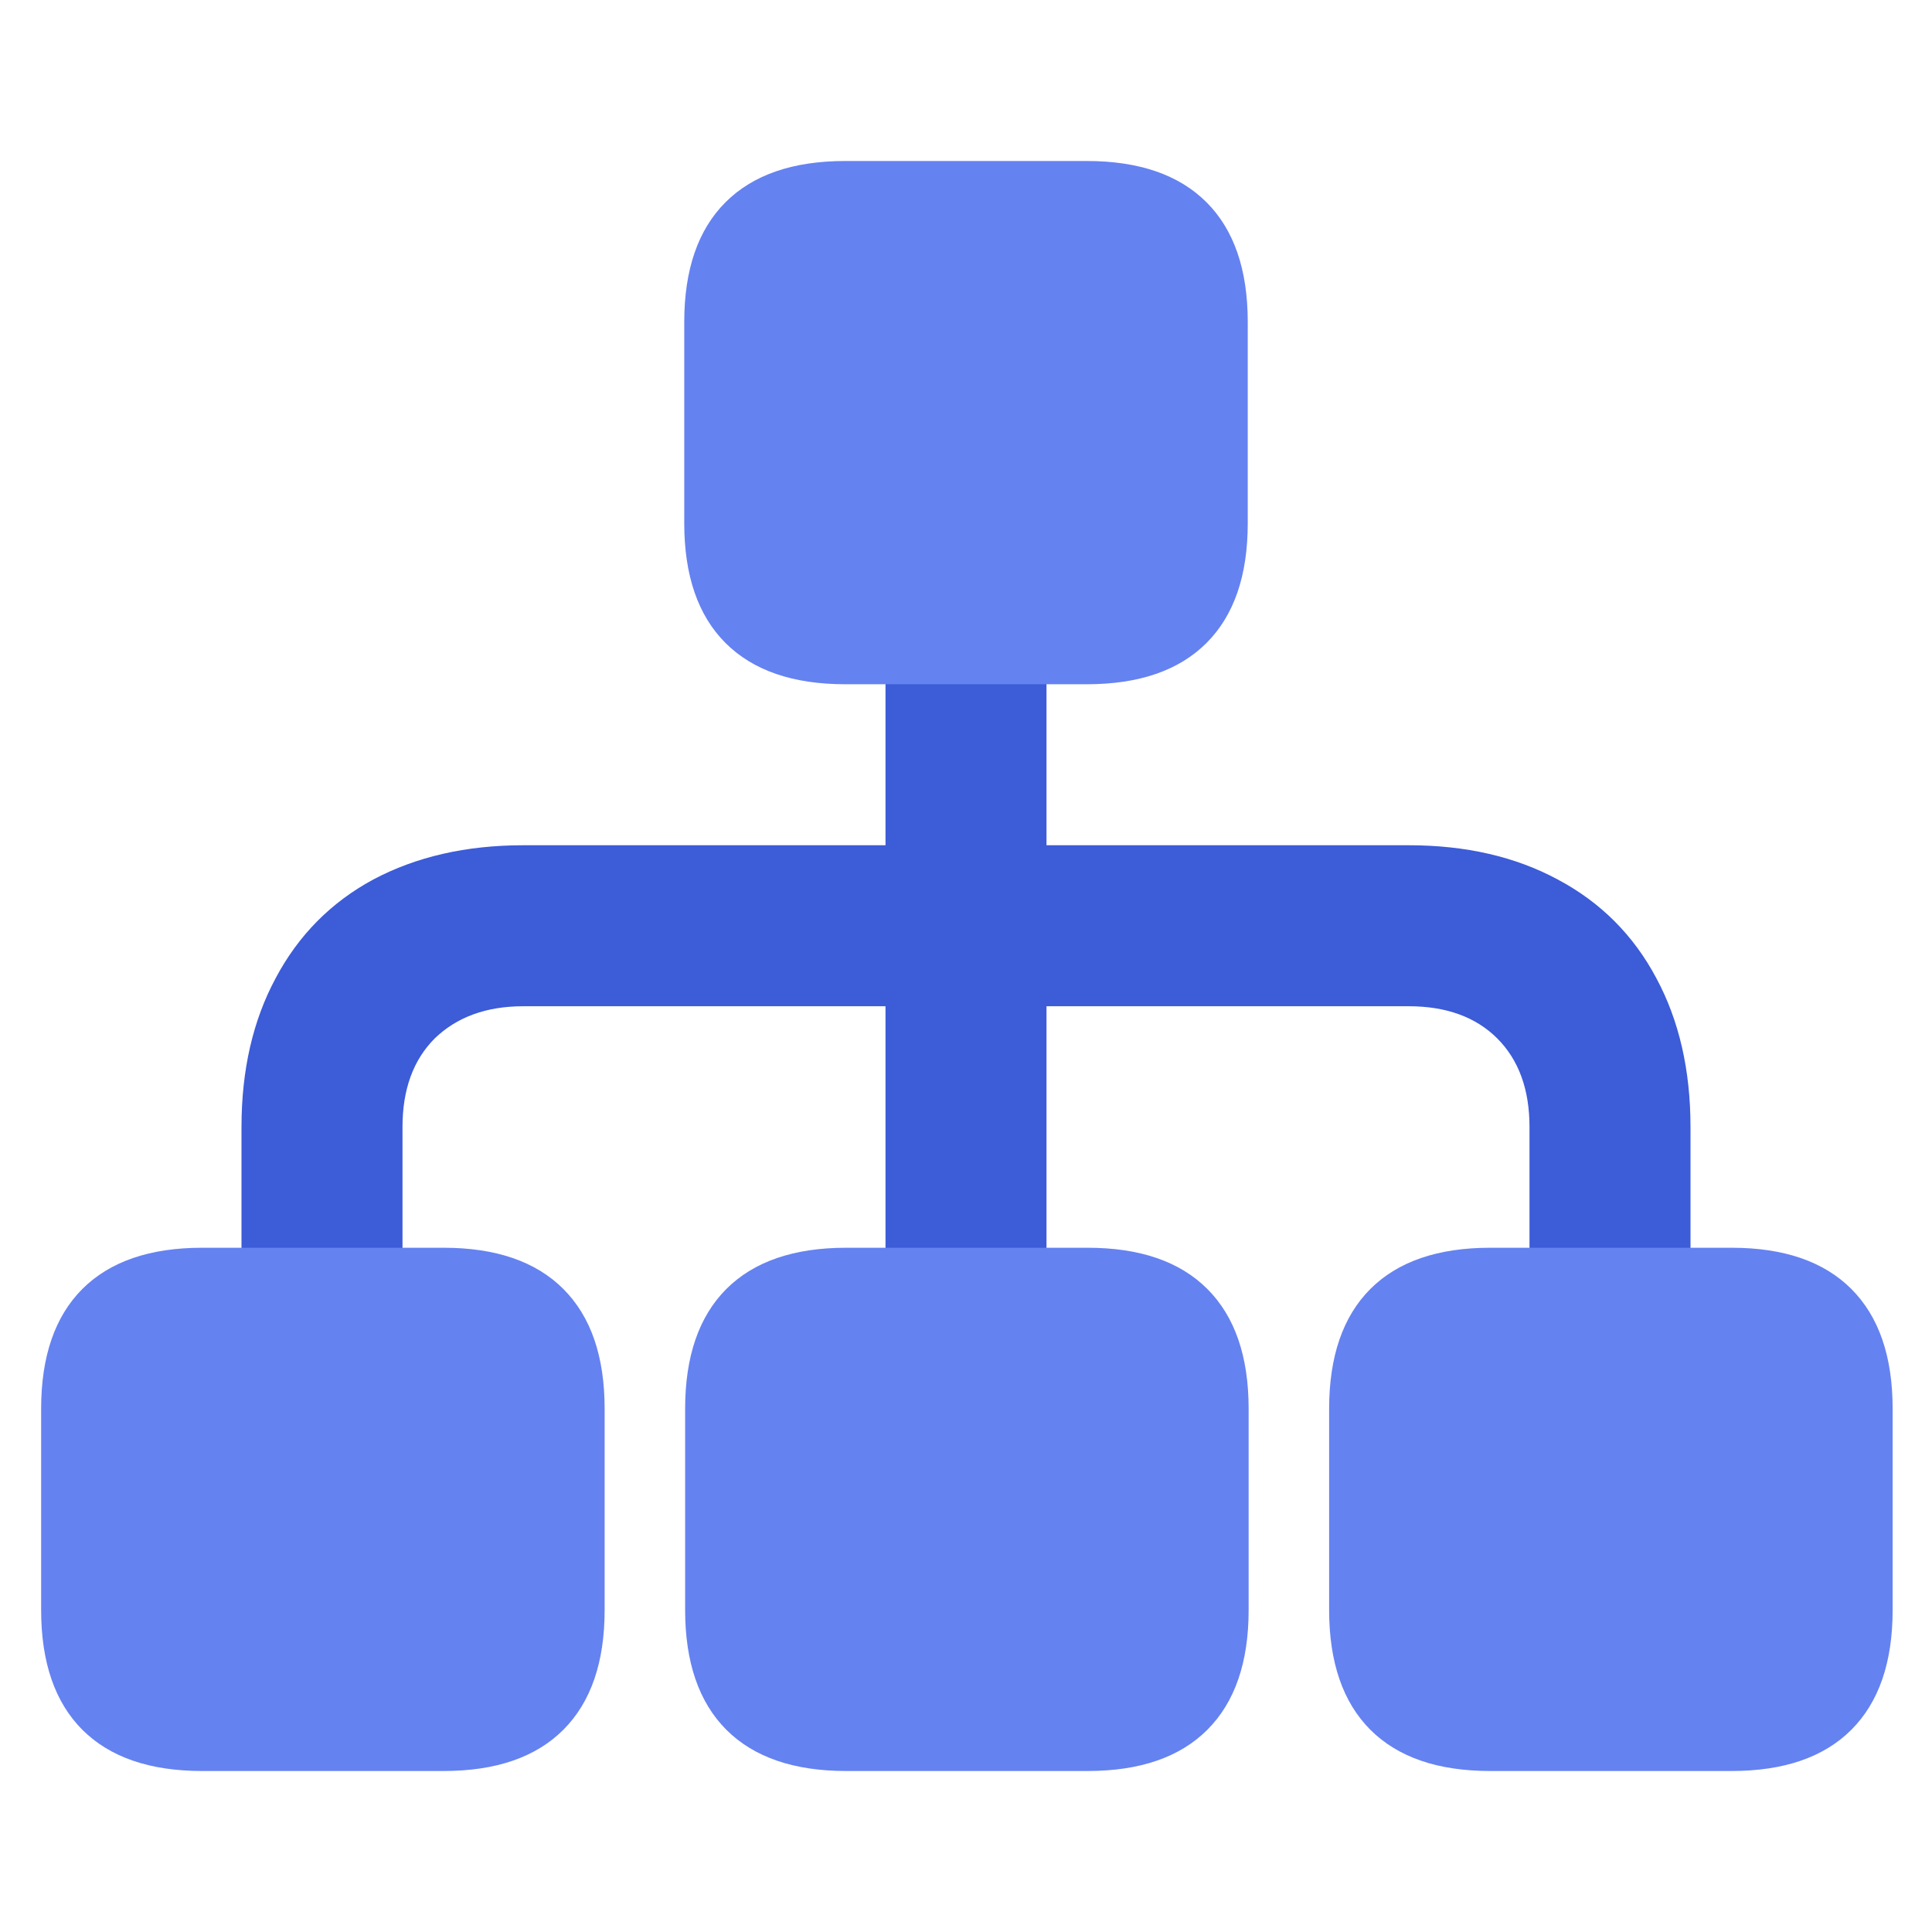
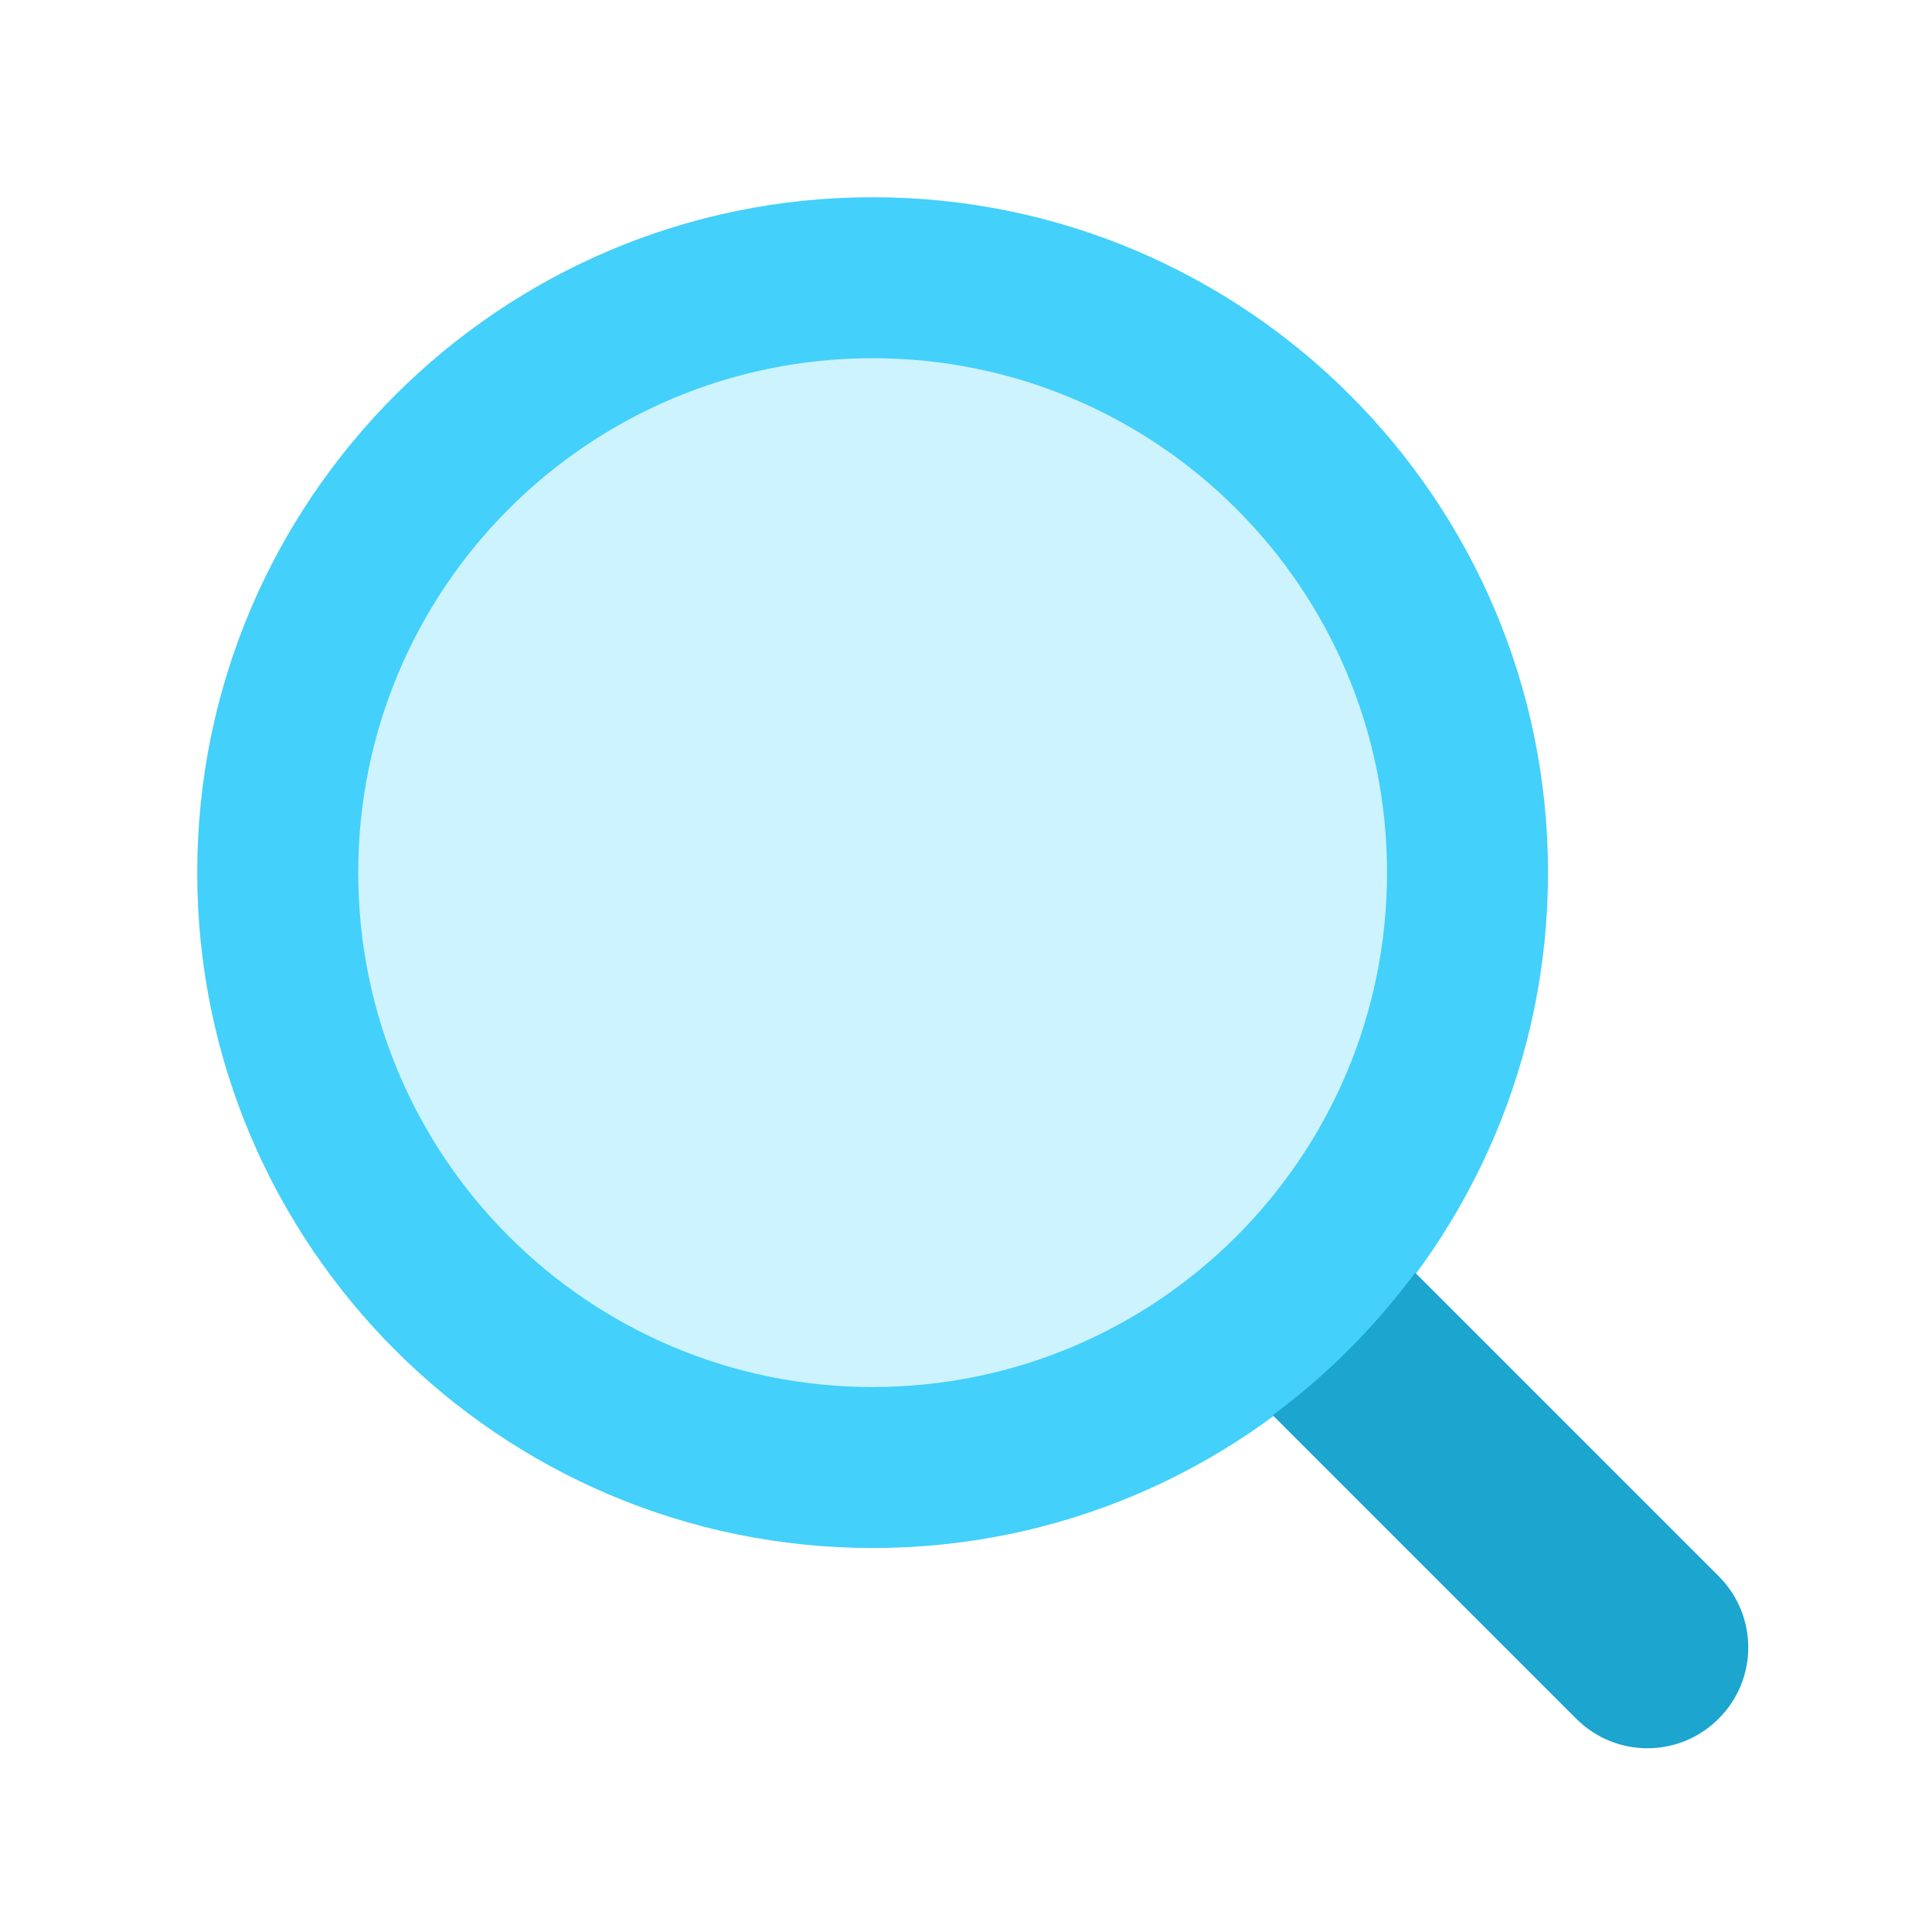
<svg xmlns="http://www.w3.org/2000/svg" width="24" height="24" viewBox="0 0 24 24" fill="none">
-   <path d="M13 10.5H17.5C18.208 10.5 18.825 10.642 19.35 10.925C19.883 11.208 20.292 11.617 20.575 12.15C20.858 12.675 21 13.292 21 14V16H19V14C19 13.533 18.866 13.167 18.6 12.9C18.333 12.634 17.967 12.5 17.5 12.5H13V16H11V12.5H6.5C6.042 12.5 5.675 12.634 5.4 12.9C5.134 13.167 5 13.533 5 14V16H3V14C3 13.292 3.142 12.675 3.425 12.15C3.708 11.617 4.113 11.208 4.638 10.925C5.171 10.642 5.792 10.5 6.5 10.5H11V8H13V10.5Z" fill="#3C5CD8" />
-   <path d="M9.012 2.513C8.671 2.854 8.5 3.35 8.5 4V6.5C8.5 7.15 8.671 7.646 9.012 7.987C9.354 8.329 9.85 8.5 10.5 8.5H13.5C14.15 8.5 14.646 8.329 14.988 7.987C15.329 7.646 15.5 7.15 15.5 6.5V4C15.5 3.35 15.329 2.854 14.988 2.513C14.646 2.171 14.15 2 13.5 2H10.5C9.85 2 9.354 2.171 9.012 2.513Z" fill="#6582F1" />
-   <path d="M9.023 16.012C8.682 16.354 8.511 16.85 8.511 17.5V20C8.511 20.65 8.682 21.146 9.023 21.488C9.365 21.829 9.861 22 10.511 22H13.511C14.161 22 14.657 21.829 14.998 21.488C15.34 21.146 15.511 20.65 15.511 20V17.5C15.511 16.85 15.34 16.354 14.998 16.012C14.657 15.671 14.161 15.5 13.511 15.5H10.511C9.861 15.5 9.365 15.671 9.023 16.012Z" fill="#6582F1" />
-   <path d="M17.023 16.012C16.682 16.354 16.511 16.85 16.511 17.5V20C16.511 20.65 16.682 21.146 17.023 21.488C17.365 21.829 17.861 22 18.511 22H21.511C22.161 22 22.657 21.829 22.998 21.488C23.34 21.146 23.511 20.65 23.511 20V17.5C23.511 16.85 23.34 16.354 22.998 16.012C22.657 15.671 22.161 15.5 21.511 15.5H18.511C17.861 15.5 17.365 15.671 17.023 16.012Z" fill="#6582F1" />
-   <path d="M1.023 16.012C0.682 16.354 0.511 16.85 0.511 17.5V20C0.511 20.65 0.682 21.146 1.023 21.488C1.365 21.829 1.861 22 2.511 22H5.511C6.161 22 6.657 21.829 6.998 21.488C7.34 21.146 7.511 20.65 7.511 20V17.5C7.511 16.85 7.34 16.354 6.998 16.012C6.657 15.671 6.161 15.5 5.511 15.5H2.511C1.861 15.5 1.365 15.671 1.023 16.012Z" fill="#6582F1" />
+   <path d="M10.84 19.23C6.21 19.23 2.45 15.47 2.45 10.84C2.45 6.21 6.21 2.45 10.84 2.45C15.47 2.45 19.23 6.21 19.23 10.84C19.23 15.47 15.47 19.23 10.84 19.23ZM21.14 21.15C20.74 21.54 20.11 21.55 19.72 21.15L15.73 17.15L17.14 15.74L21.14 19.73C21.54 20.12 21.53 20.75 21.14 21.15Z" fill="#43D0FB" />
+   <path d="M17.23 10.84C17.23 14.37 14.37 17.23 10.84 17.23C7.31 17.23 4.45 14.37 4.45 10.84C4.45 7.31 7.31 4.45 10.84 4.45C14.37 4.45 17.23 7.31 17.23 10.84Z" fill="#CDF3FF" />
+   <path d="M21.35 19.58L17.58 15.81C17.08 16.48 16.49 17.08 15.81 17.58L19.58 21.35C20.07 21.84 20.86 21.84 21.35 21.35C21.84 20.86 21.84 20.07 21.35 19.58Z" fill="#1BA5CF" />
</svg>
